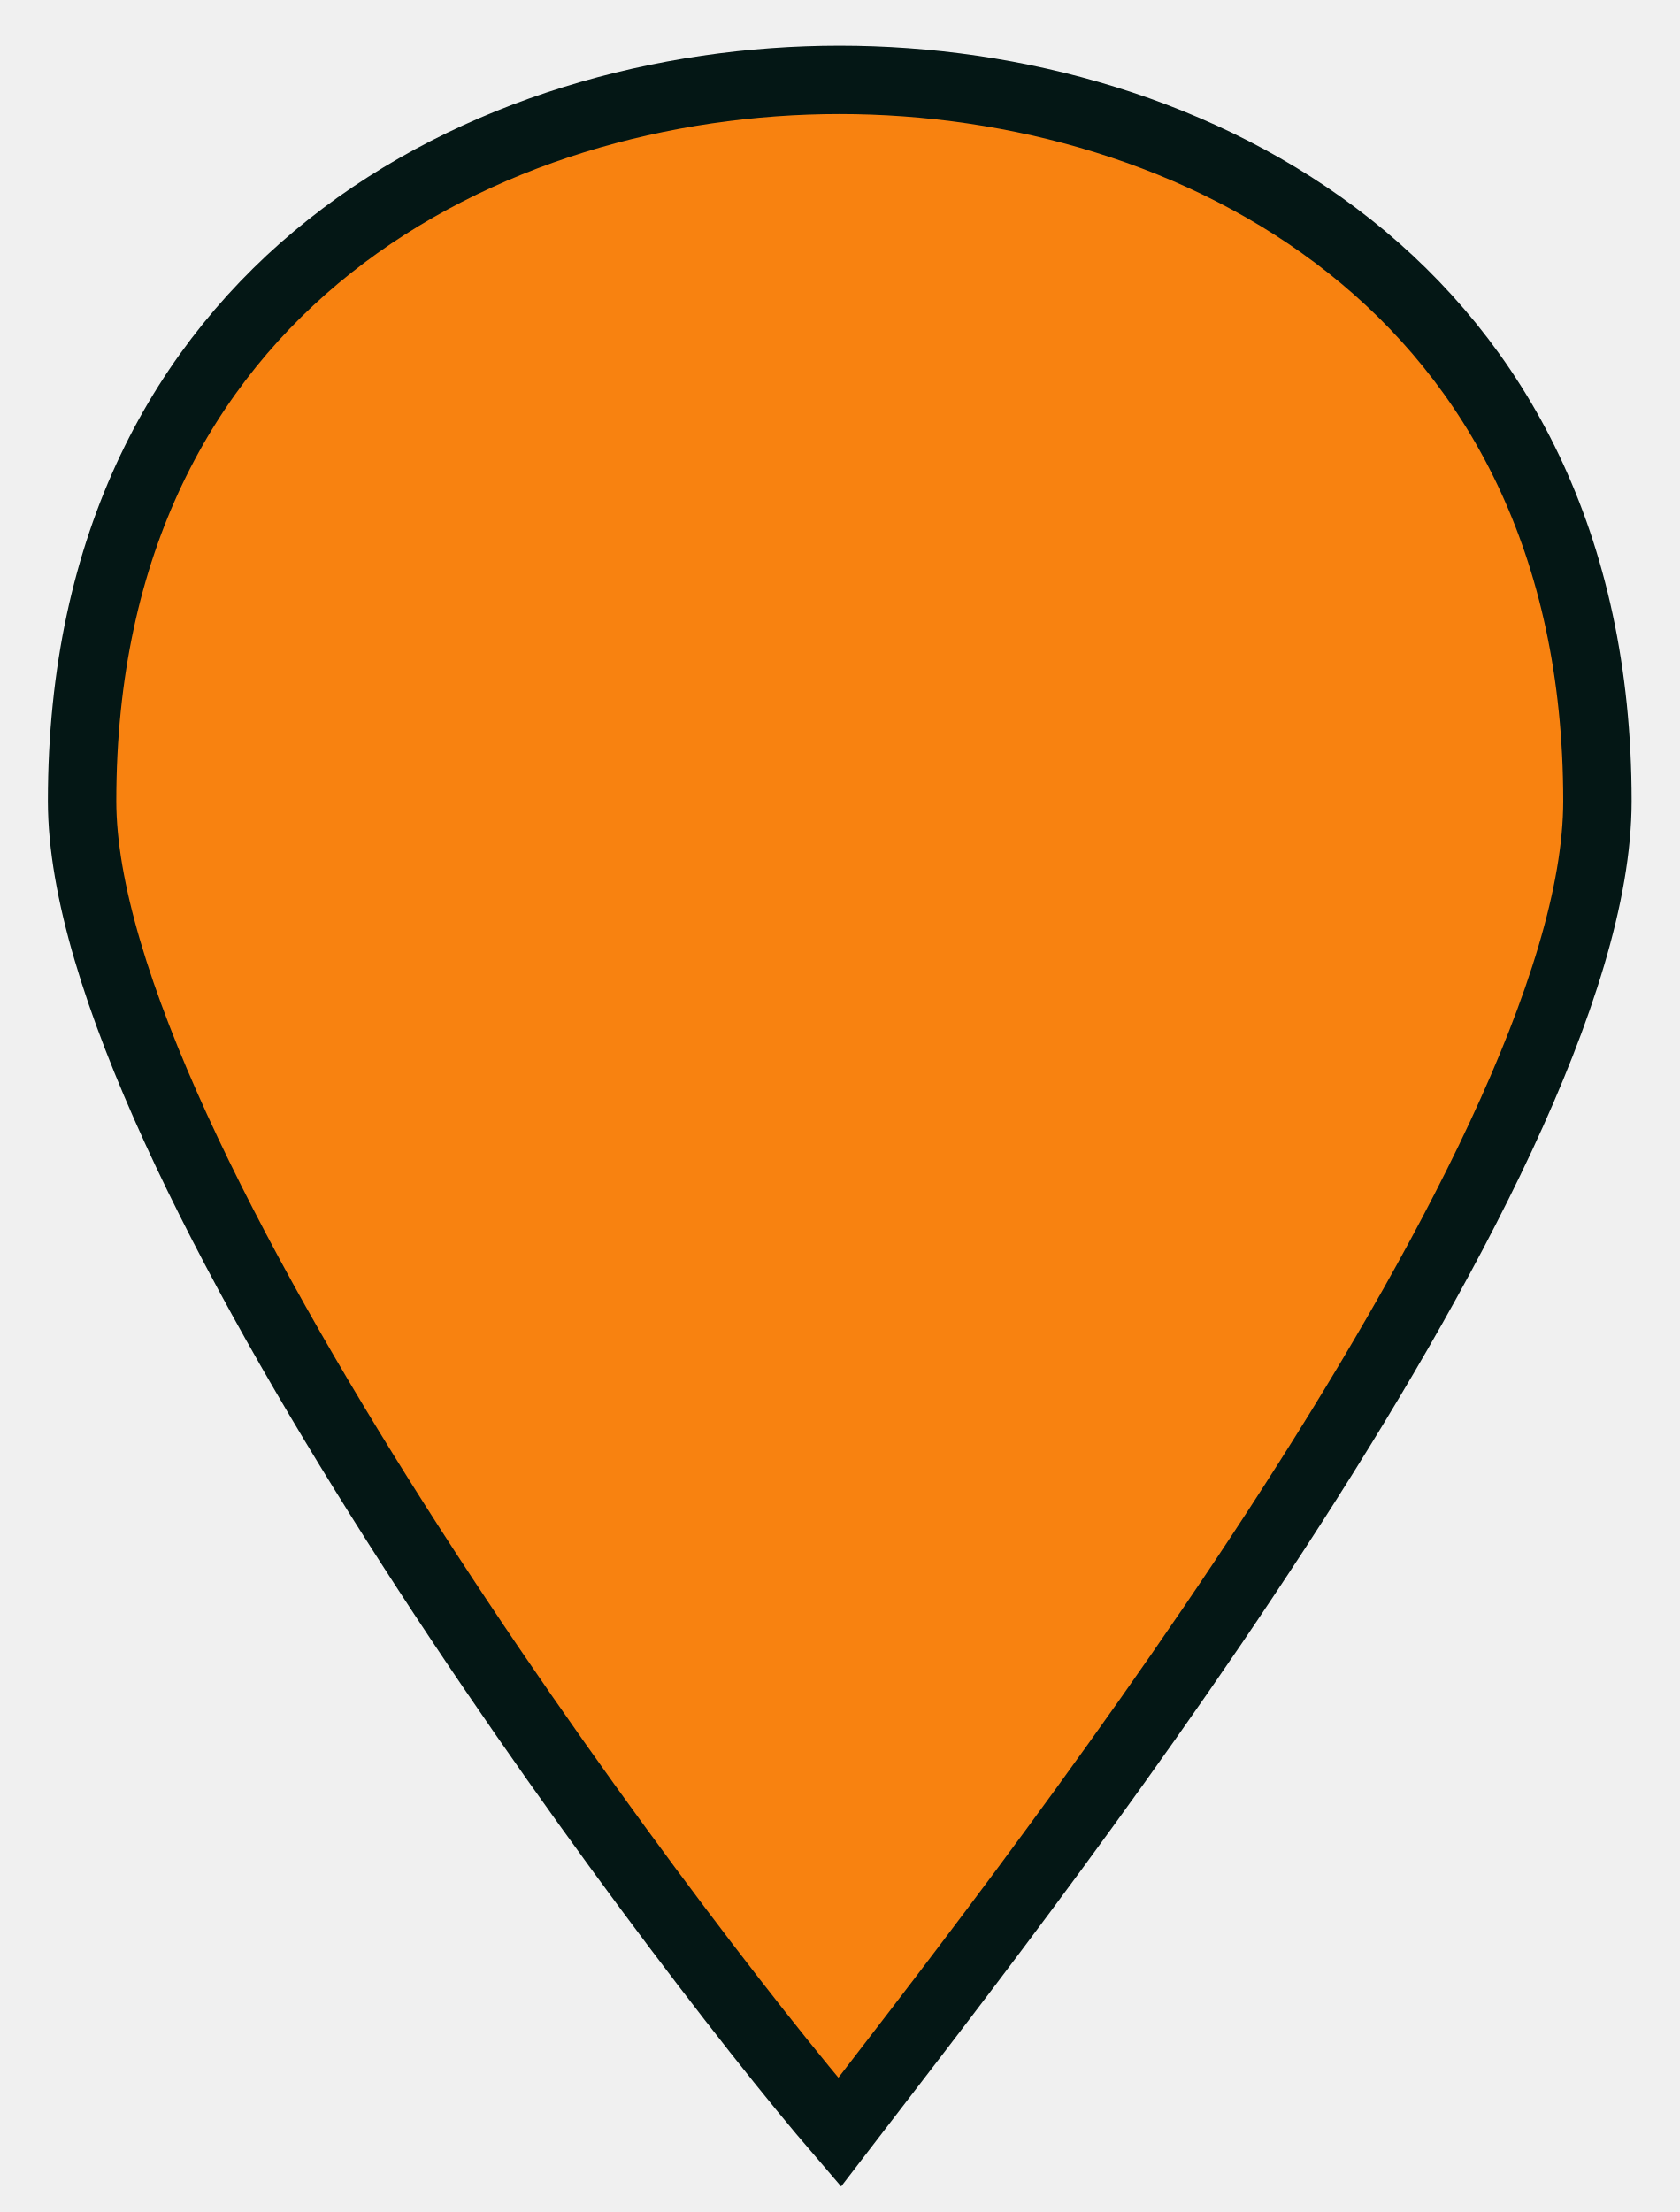
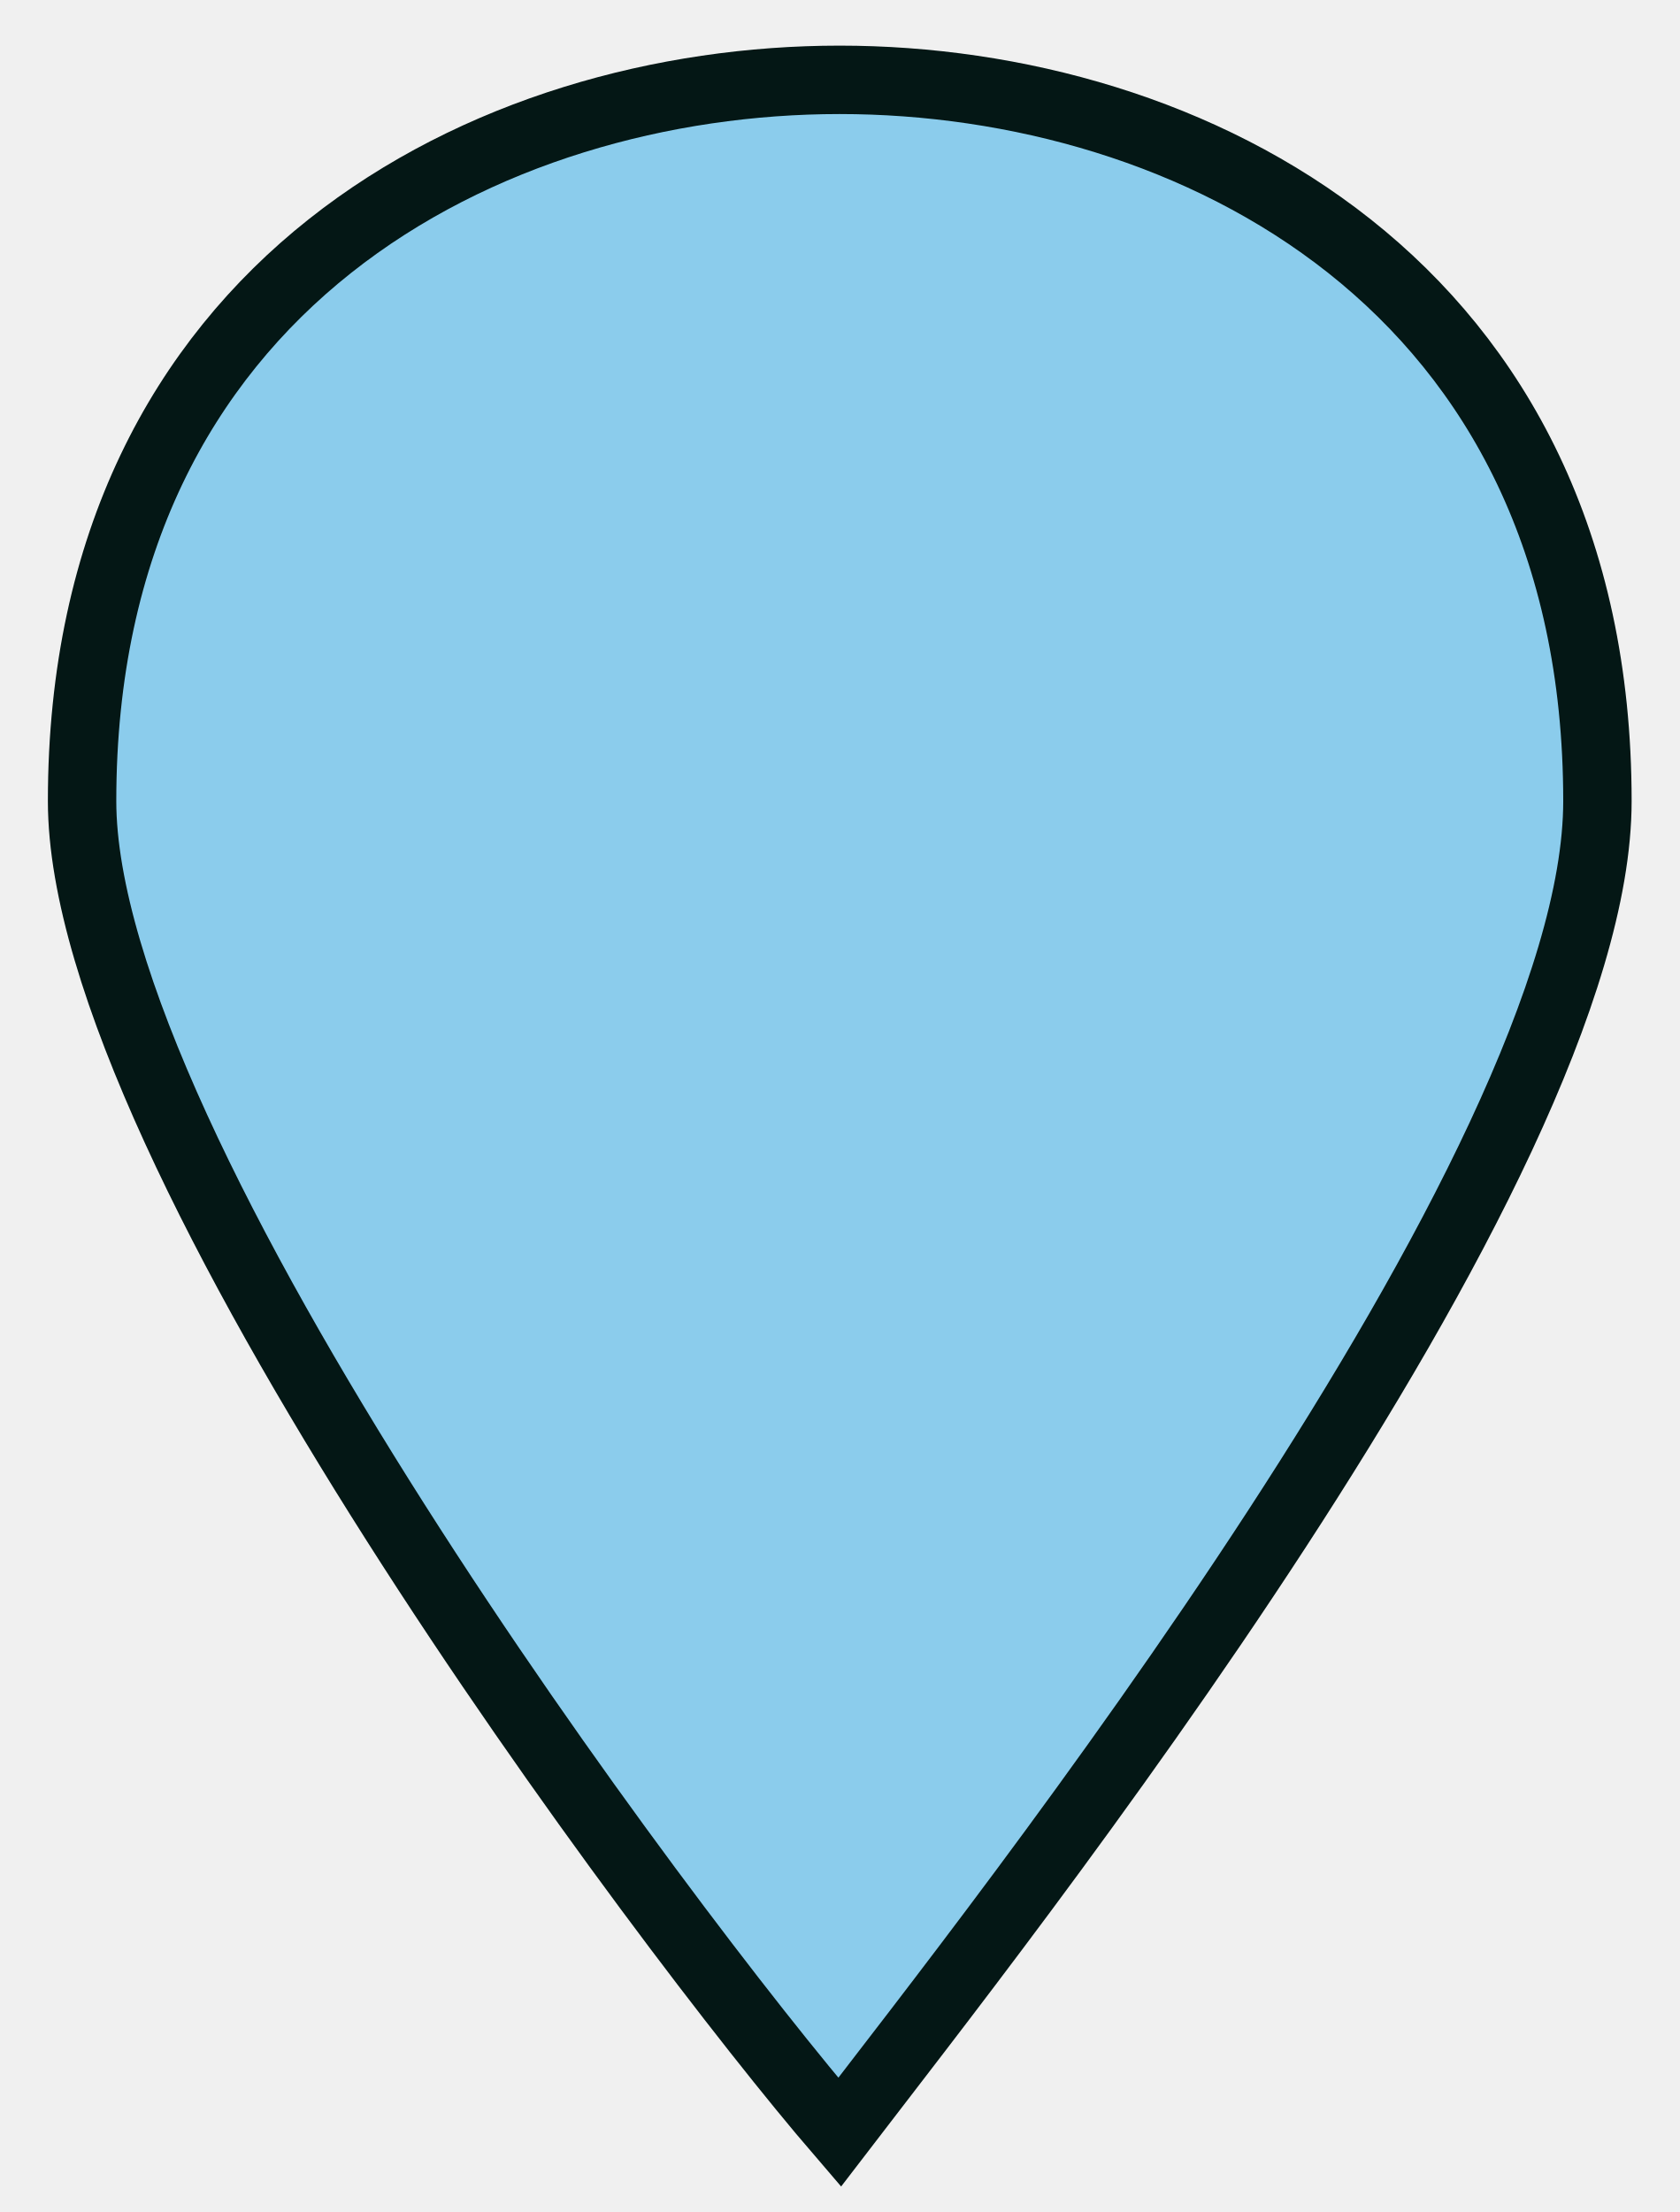
<svg xmlns="http://www.w3.org/2000/svg" version="1.1" id="svg4619" x="0px" y="0px" width="24.552px" height="32.333px" viewBox="0 -6.25 24.552 32.333" enable-background="new 0 -6.25 24.552 32.333" xml:space="preserve">
  <defs id="defs5" />
-   <path id="path4133" fill="#415FC4" stroke="#FFFFFF" stroke-miterlimit="10" d="M12.274-5.083  c-5.11,0-11.074,2.971-11.074,10.542c0,5.132,8.521,16.489,11.074,19.458c2.272-2.969,11.079-14.055,11.079-19.458  C23.354-2.111,17.383-5.083,12.274-5.083z" style="fill:#f88210;fill-opacity:1;stroke:#041715;stroke-opacity:1" />
+   <path id="path4133" fill="#415FC4" stroke="#FFFFFF" stroke-miterlimit="10" d="M12.274-5.083  c-5.11,0-11.074,2.971-11.074,10.542c0,5.132,8.521,16.489,11.074,19.458c2.272-2.969,11.079-14.055,11.079-19.458  C23.354-2.111,17.383-5.083,12.274-5.083z" style="fill:#8bccec;fill-opacity:1;stroke:#041715;stroke-opacity:1" />
</svg>
